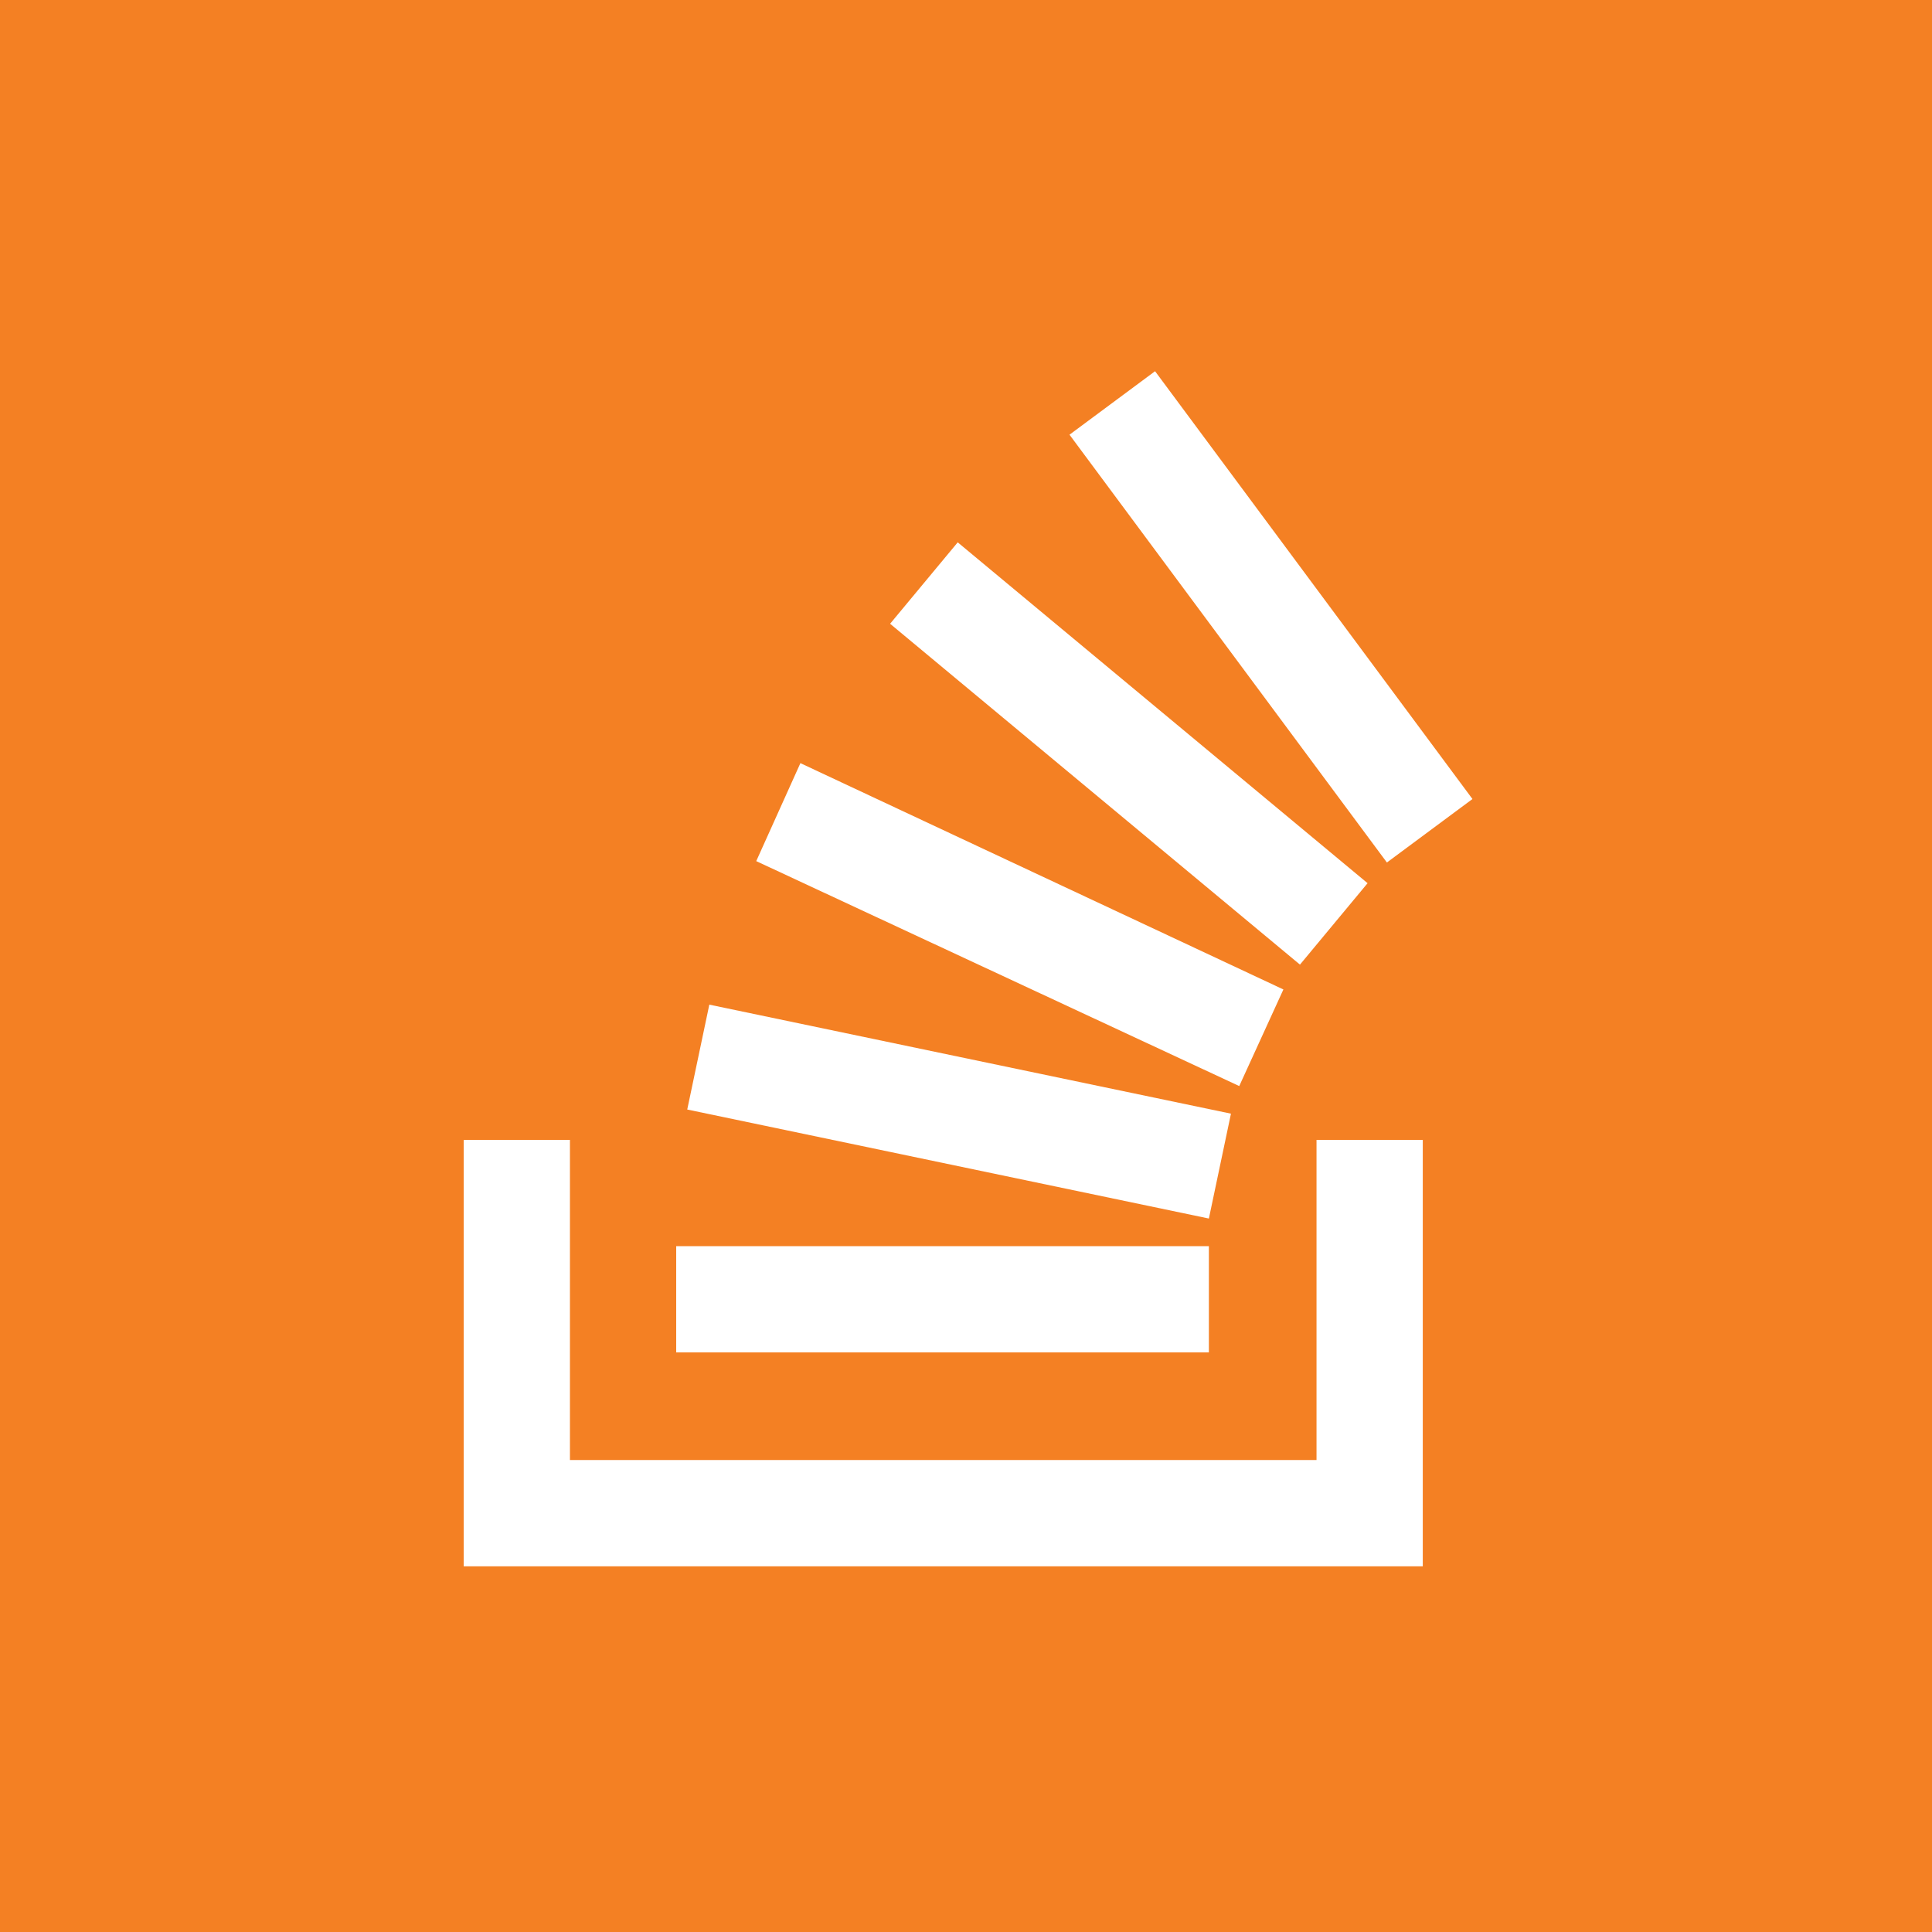
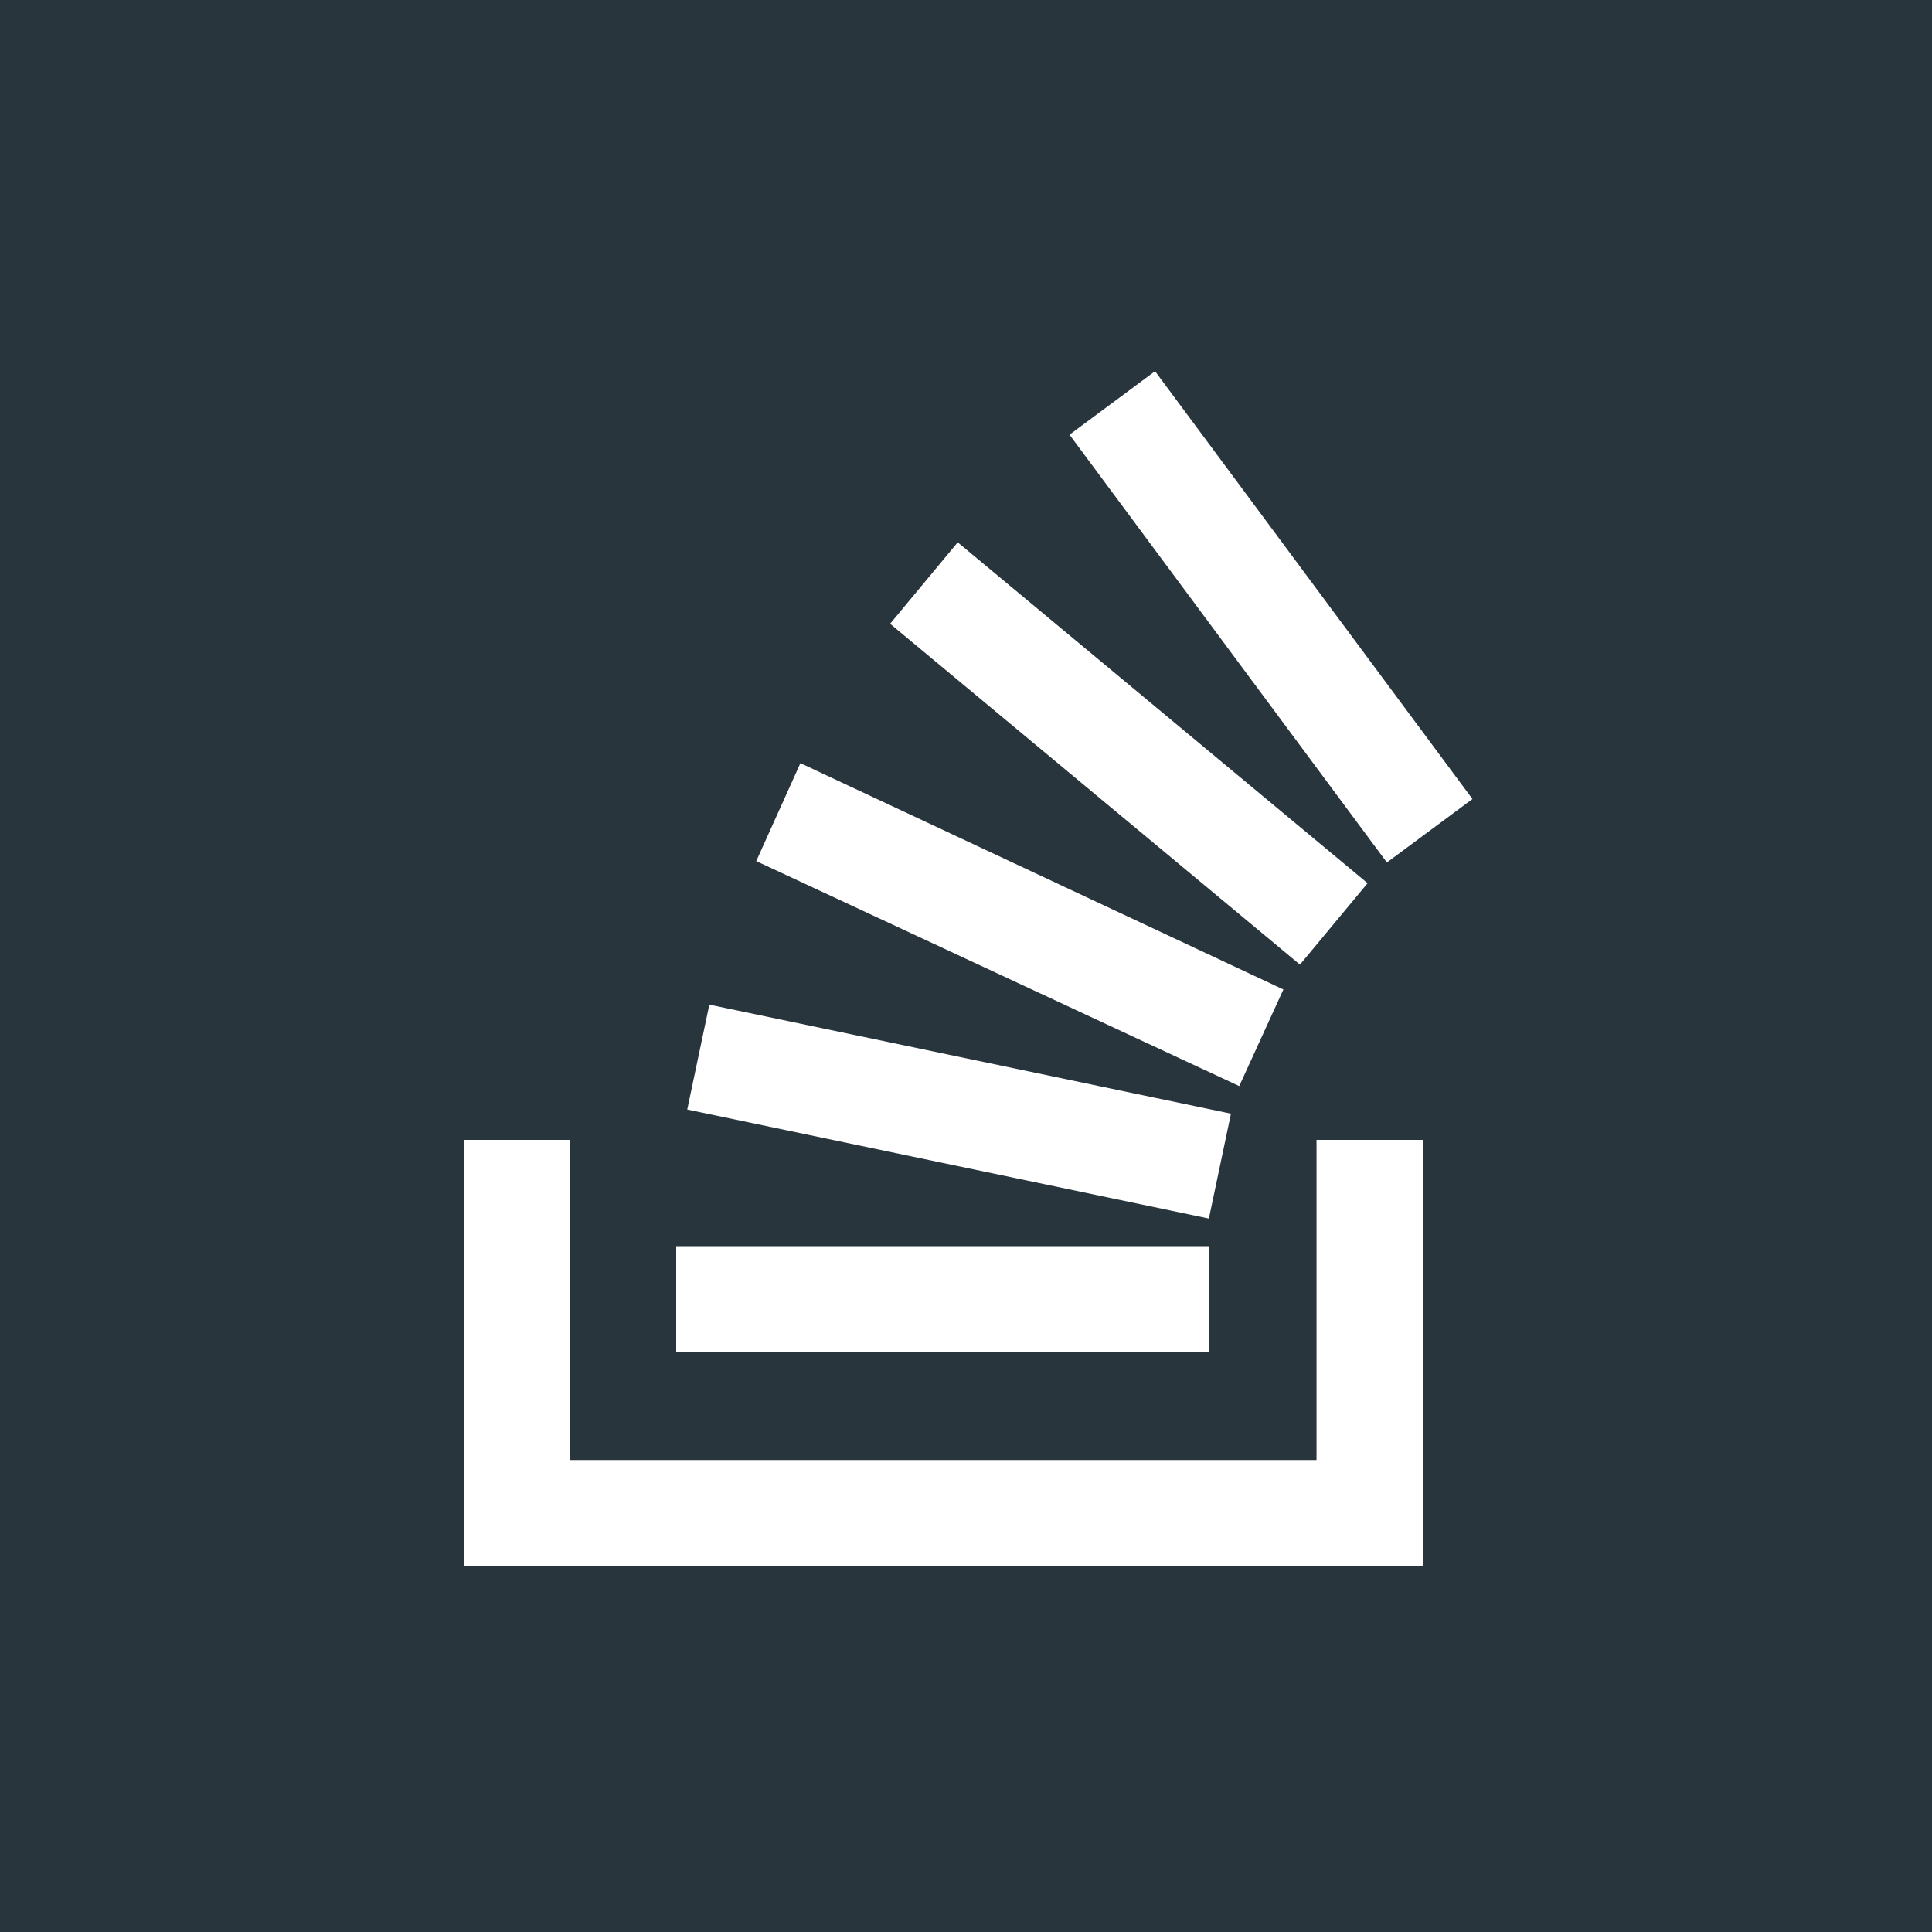
<svg xmlns="http://www.w3.org/2000/svg" width="140px" height="140px" viewBox="0 0 140 140" version="1.1">
  <defs />
  <g id="Icons" stroke="none" stroke-width="1" fill="none" fill-rule="evenodd">
-     <path d="M0,0 L140,0 L140,140 L0,140 L0,0 Z M49.8,80.4 L87.6,88.3 L89.2,80.7 L51.4,72.8 L49.8,80.4 Z M54.8,62.4 L89.8,78.7 L93,71.7 L58,55.3 L54.8,62.4 Z M64.5,45.2 L94.2,69.9 L99.1,64 L69.4,39.3 L64.5,45.2 Z M83.7,26.9 L77.5,31.5 L100.5,62.5 L106.7,57.9 L83.7,26.9 Z M49,98 L87.6,98 L87.6,90.3 L49,90.3 L49,98 Z M95.4,105.8 L41.3,105.8 L41.3,82.6 L33.6,82.6 L33.6,113.5 L103.1,113.5 L103.1,82.6 L95.4,82.6 L95.4,105.8 Z" id="Combined-Shape" fill="#F48023" />
+     <path d="M0,0 L140,0 L140,140 L0,140 L0,0 Z M49.8,80.4 L87.6,88.3 L89.2,80.7 L51.4,72.8 L49.8,80.4 Z M54.8,62.4 L89.8,78.7 L93,71.7 L58,55.3 L54.8,62.4 Z M64.5,45.2 L94.2,69.9 L99.1,64 L69.4,39.3 L64.5,45.2 Z M83.7,26.9 L77.5,31.5 L100.5,62.5 L106.7,57.9 L83.7,26.9 Z M49,98 L87.6,98 L87.6,90.3 L49,90.3 L49,98 Z M95.4,105.8 L41.3,105.8 L41.3,82.6 L33.6,82.6 L33.6,113.5 L103.1,113.5 L103.1,82.6 L95.4,82.6 L95.4,105.8 Z" id="Combined-Shape" fill="#28353D" />
  </g>
</svg>
